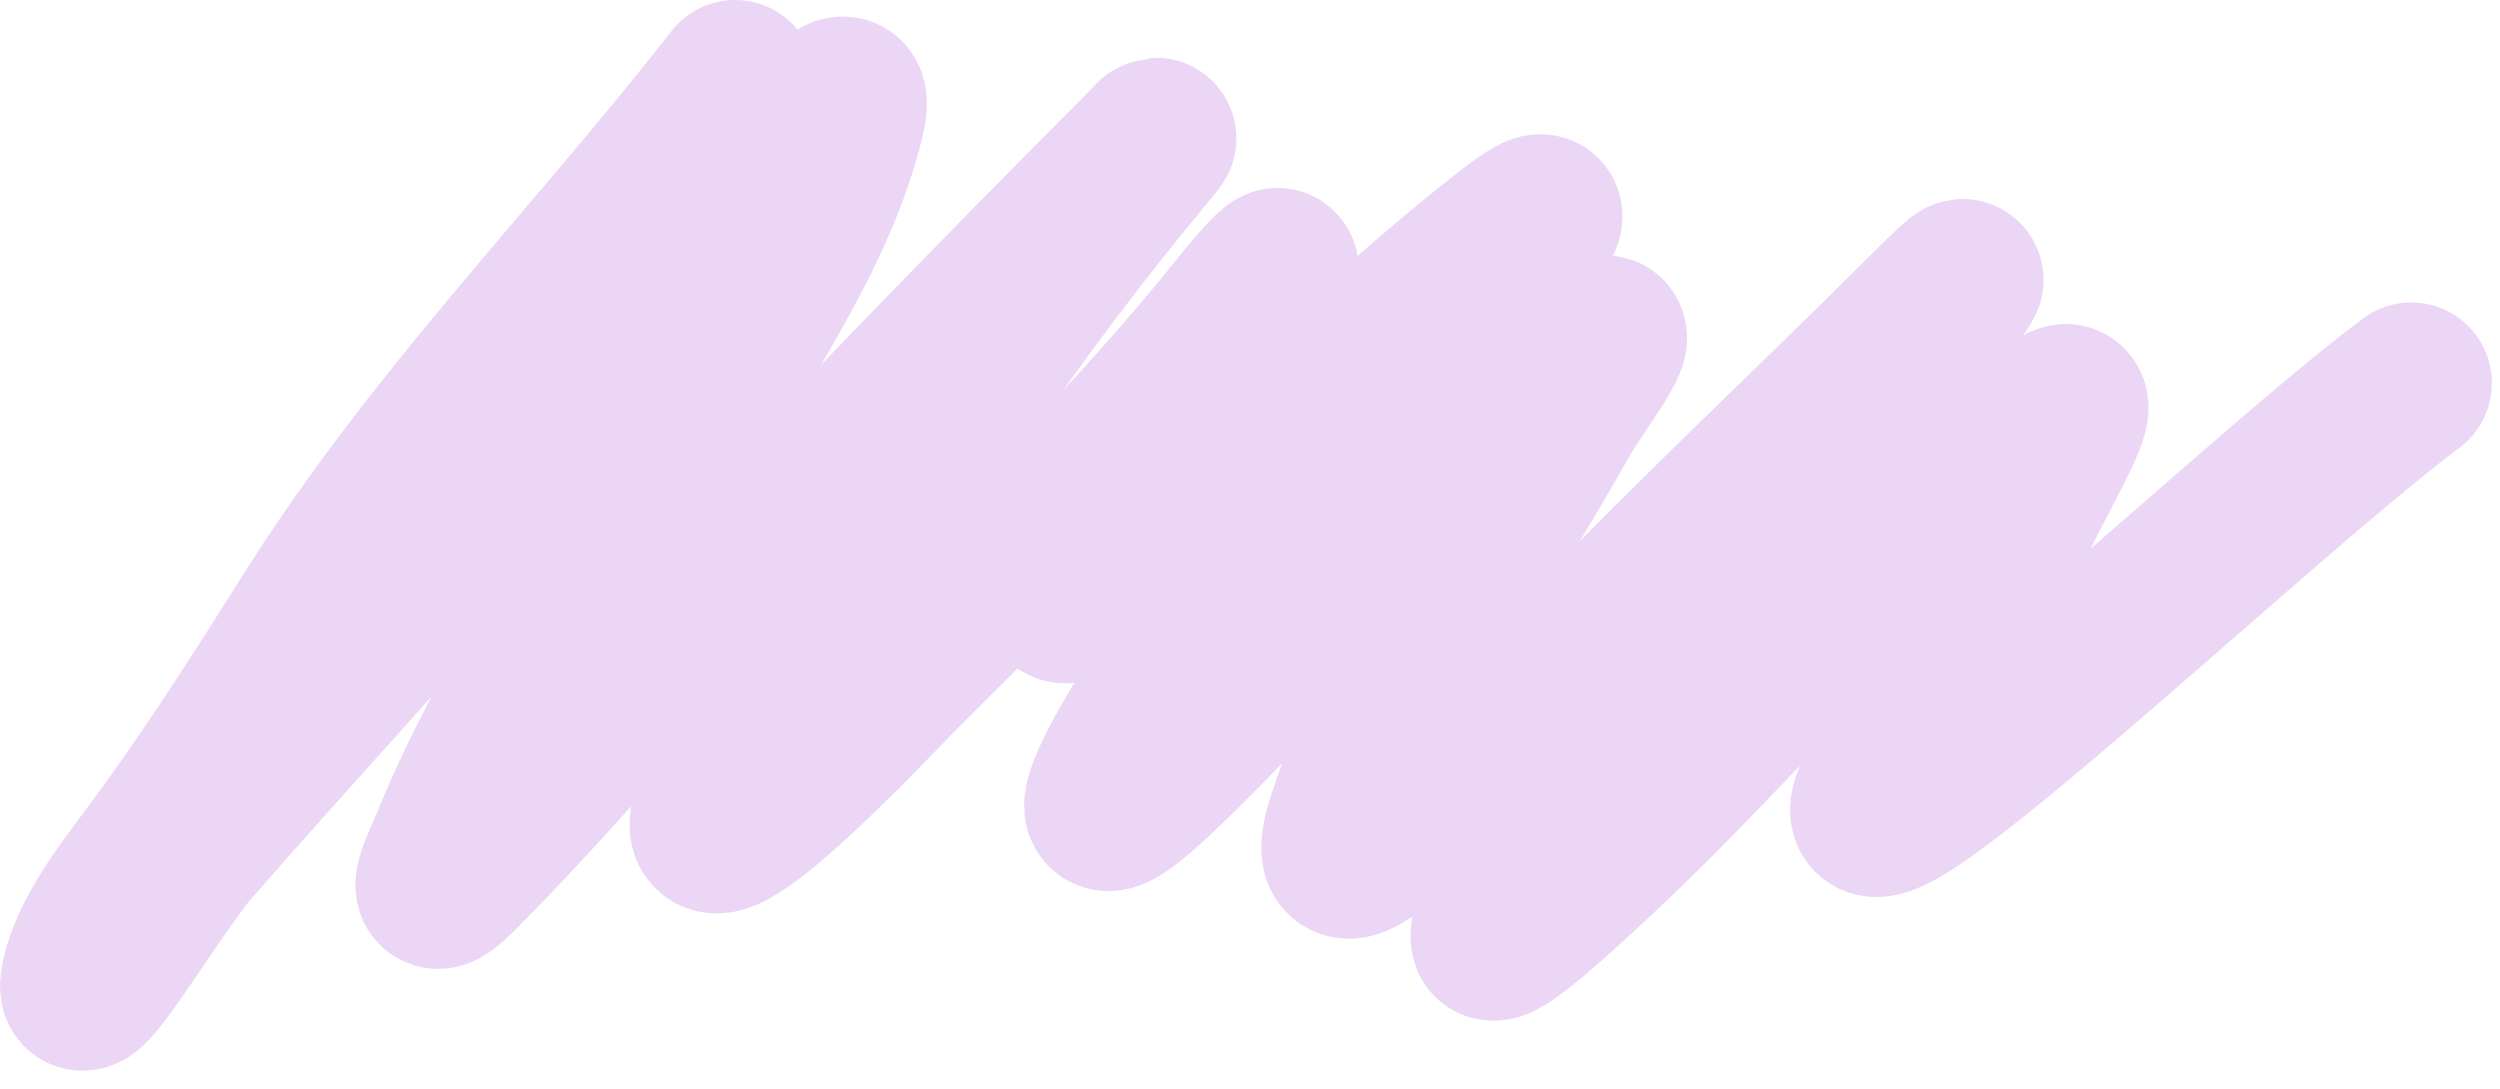
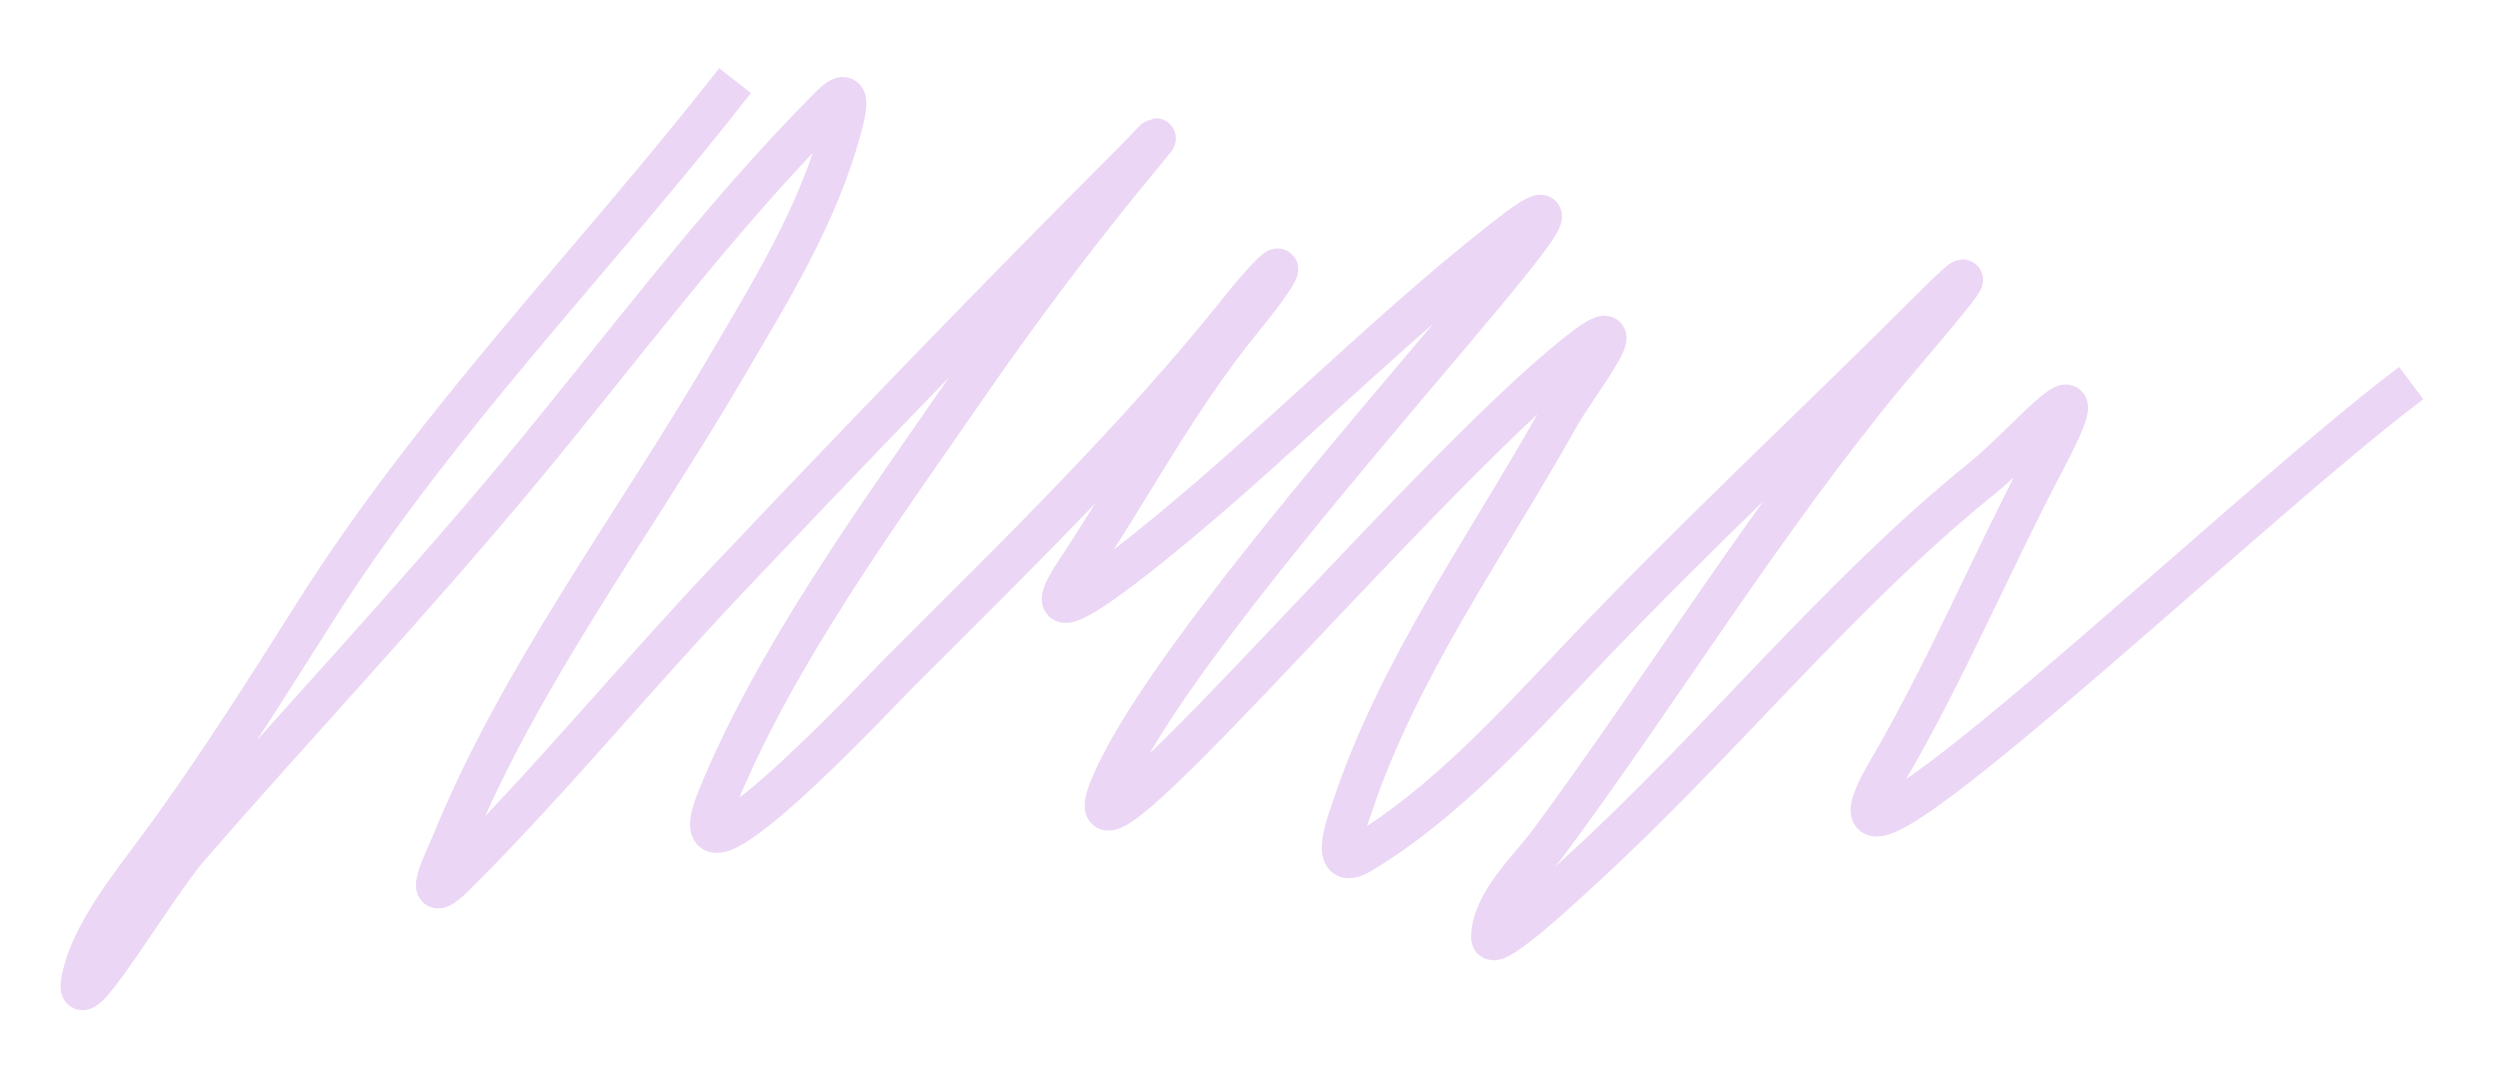
<svg xmlns="http://www.w3.org/2000/svg" width="62" height="27" viewBox="0 0 62 27" fill="none">
-   <path d="M18.23 2C14.758 6.448 10.805 10.434 7.778 15.231C6.49 17.27 5.223 19.27 3.784 21.204C3.139 22.07 2.269 23.169 2.031 24.242C1.725 25.619 3.795 22.041 4.722 20.978C7.408 17.895 10.212 14.918 12.83 11.775C15.373 8.724 17.784 5.433 20.592 2.625C21.016 2.201 21.06 2.435 20.904 3.042C20.322 5.308 19.089 7.261 17.918 9.258C15.705 13.03 12.872 16.808 11.216 20.874C11.032 21.325 10.348 22.662 11.337 21.672C13.661 19.348 15.761 16.785 18.022 14.397C21.355 10.876 24.735 7.372 28.162 3.945C28.497 3.609 29.002 3.038 28.336 3.84C26.773 5.722 25.316 7.662 23.925 9.675C21.773 12.789 19.234 16.265 17.796 19.78C16.563 22.795 21.93 17.053 22.241 16.741C25.149 13.833 28.161 10.909 30.732 7.695C31.921 6.208 32.088 6.359 30.801 7.938C29.203 9.899 28.068 12.081 26.686 14.154C25.032 16.636 29.749 12.543 30.211 12.14C32.575 10.08 34.837 7.855 37.295 5.924C41.55 2.581 30.165 14.211 27.745 19.051C25.455 23.632 35.108 11.901 39.136 8.737C40.764 7.457 39.119 9.525 38.667 10.334C36.91 13.476 34.689 16.555 33.545 19.988C33.446 20.285 32.897 21.679 33.753 21.169C35.801 19.948 37.582 17.984 39.205 16.273C42.015 13.309 45.002 10.546 47.886 7.66C49.963 5.584 47.376 8.556 46.81 9.24C43.732 12.963 41.262 17.027 38.406 20.891C37.942 21.519 36.983 22.393 36.983 23.253C36.983 23.683 39.051 21.729 39.17 21.62C42.604 18.496 45.546 14.776 49.154 11.862C50.336 10.908 52.243 8.529 50.717 11.428C49.383 13.962 48.247 16.668 46.81 19.12C44.086 23.768 55.488 12.733 59.798 9.501" stroke="#ECD6F5" stroke-width="4" stroke-linecap="round" />
+   <path d="M18.23 2C14.758 6.448 10.805 10.434 7.778 15.231C6.49 17.27 5.223 19.27 3.784 21.204C3.139 22.07 2.269 23.169 2.031 24.242C1.725 25.619 3.795 22.041 4.722 20.978C7.408 17.895 10.212 14.918 12.83 11.775C15.373 8.724 17.784 5.433 20.592 2.625C21.016 2.201 21.06 2.435 20.904 3.042C20.322 5.308 19.089 7.261 17.918 9.258C15.705 13.03 12.872 16.808 11.216 20.874C11.032 21.325 10.348 22.662 11.337 21.672C13.661 19.348 15.761 16.785 18.022 14.397C21.355 10.876 24.735 7.372 28.162 3.945C28.497 3.609 29.002 3.038 28.336 3.84C26.773 5.722 25.316 7.662 23.925 9.675C21.773 12.789 19.234 16.265 17.796 19.78C16.563 22.795 21.93 17.053 22.241 16.741C25.149 13.833 28.161 10.909 30.732 7.695C31.921 6.208 32.088 6.359 30.801 7.938C29.203 9.899 28.068 12.081 26.686 14.154C25.032 16.636 29.749 12.543 30.211 12.14C32.575 10.08 34.837 7.855 37.295 5.924C41.55 2.581 30.165 14.211 27.745 19.051C25.455 23.632 35.108 11.901 39.136 8.737C40.764 7.457 39.119 9.525 38.667 10.334C36.91 13.476 34.689 16.555 33.545 19.988C33.446 20.285 32.897 21.679 33.753 21.169C35.801 19.948 37.582 17.984 39.205 16.273C42.015 13.309 45.002 10.546 47.886 7.66C49.963 5.584 47.376 8.556 46.81 9.24C43.732 12.963 41.262 17.027 38.406 20.891C37.942 21.519 36.983 22.393 36.983 23.253C36.983 23.683 39.051 21.729 39.17 21.62C42.604 18.496 45.546 14.776 49.154 11.862C50.336 10.908 52.243 8.529 50.717 11.428C49.383 13.962 48.247 16.668 46.81 19.12C44.086 23.768 55.488 12.733 59.798 9.501" stroke="#ECD6F5" strokeWidth="4" strokeLinecap="round" />
</svg>
